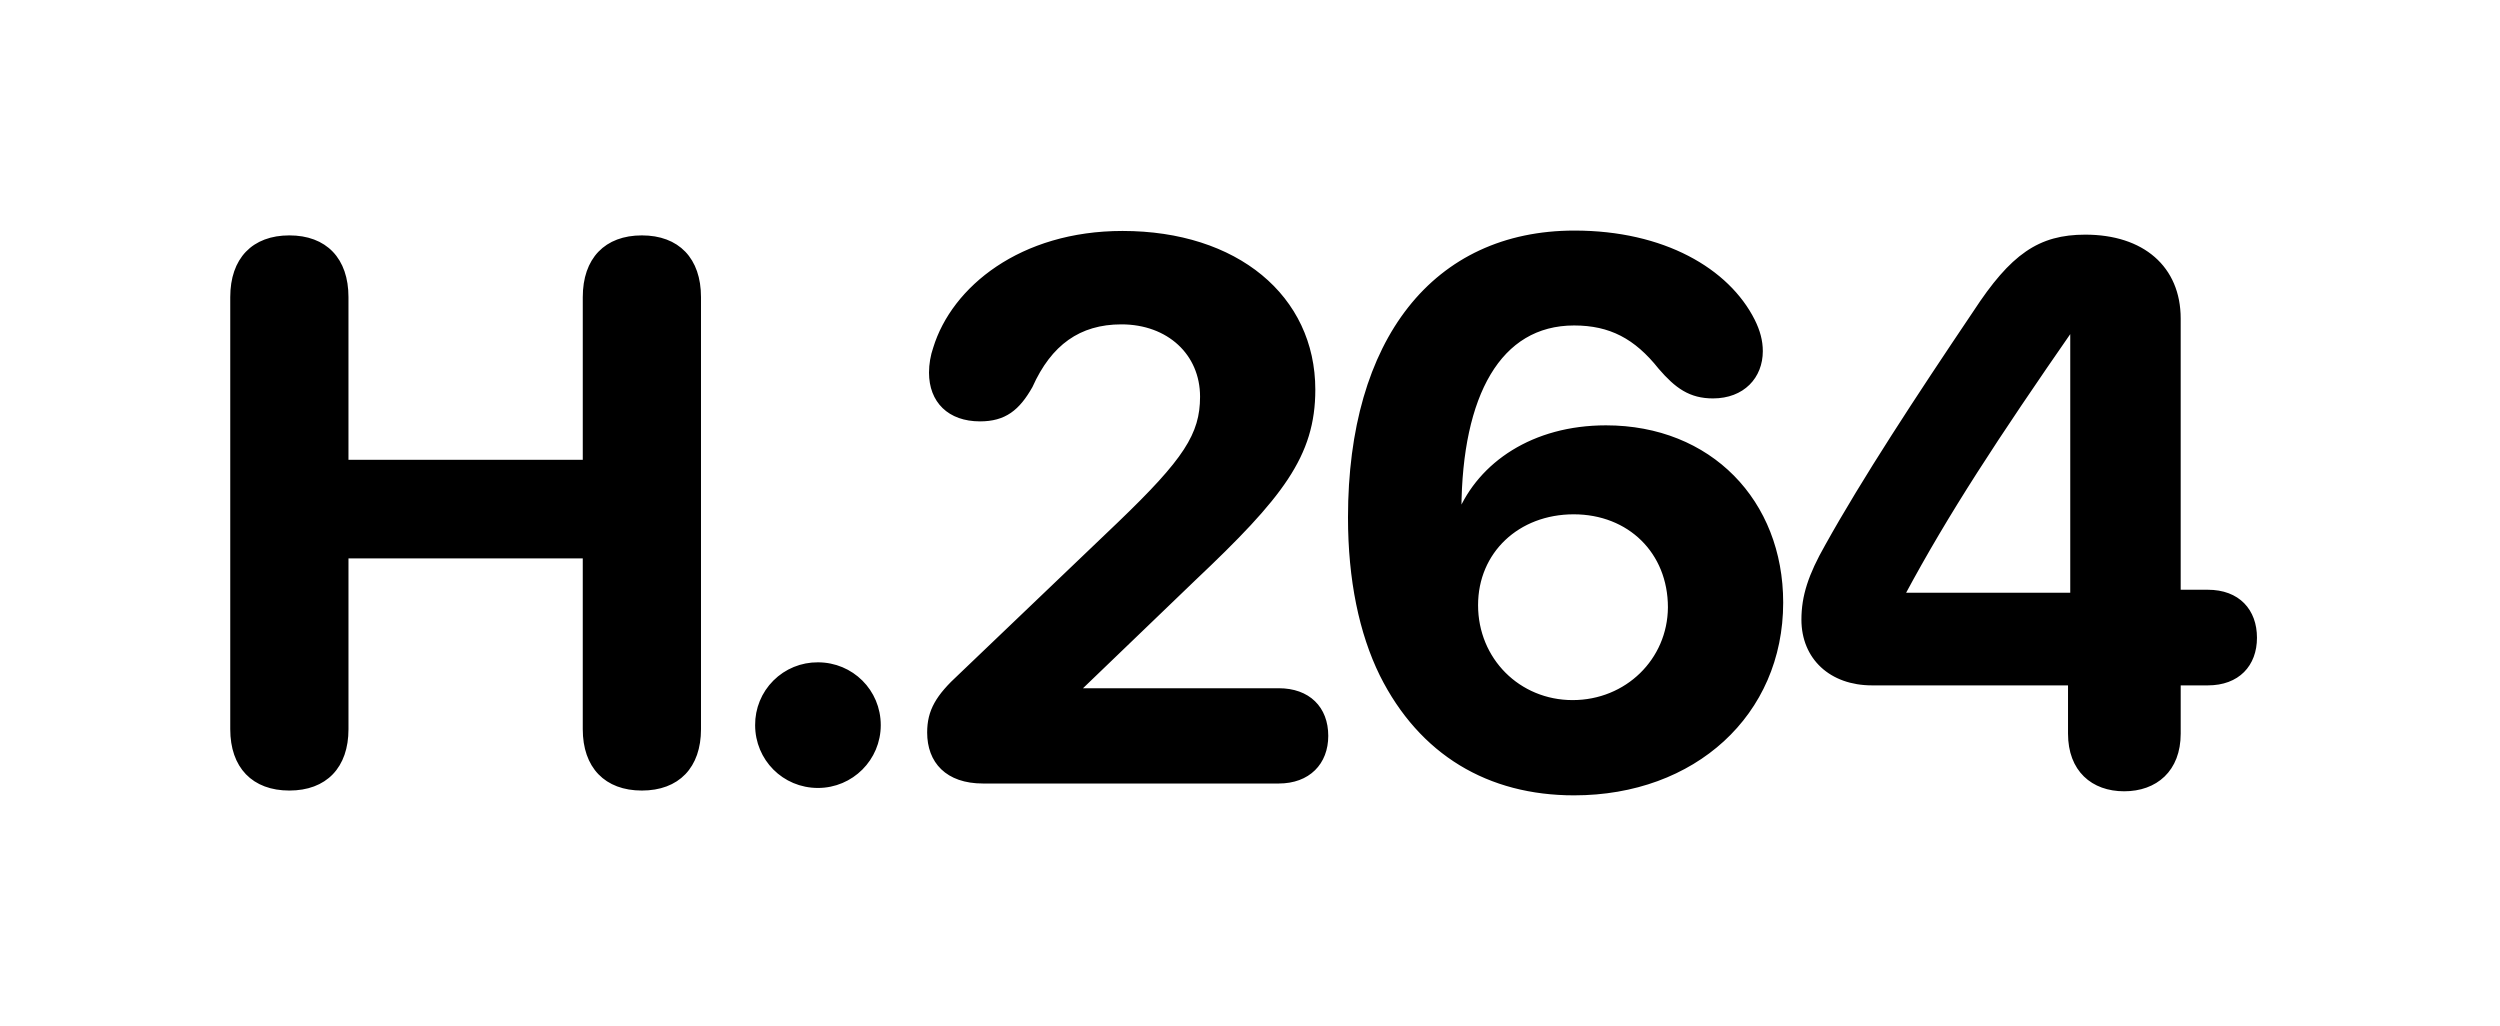
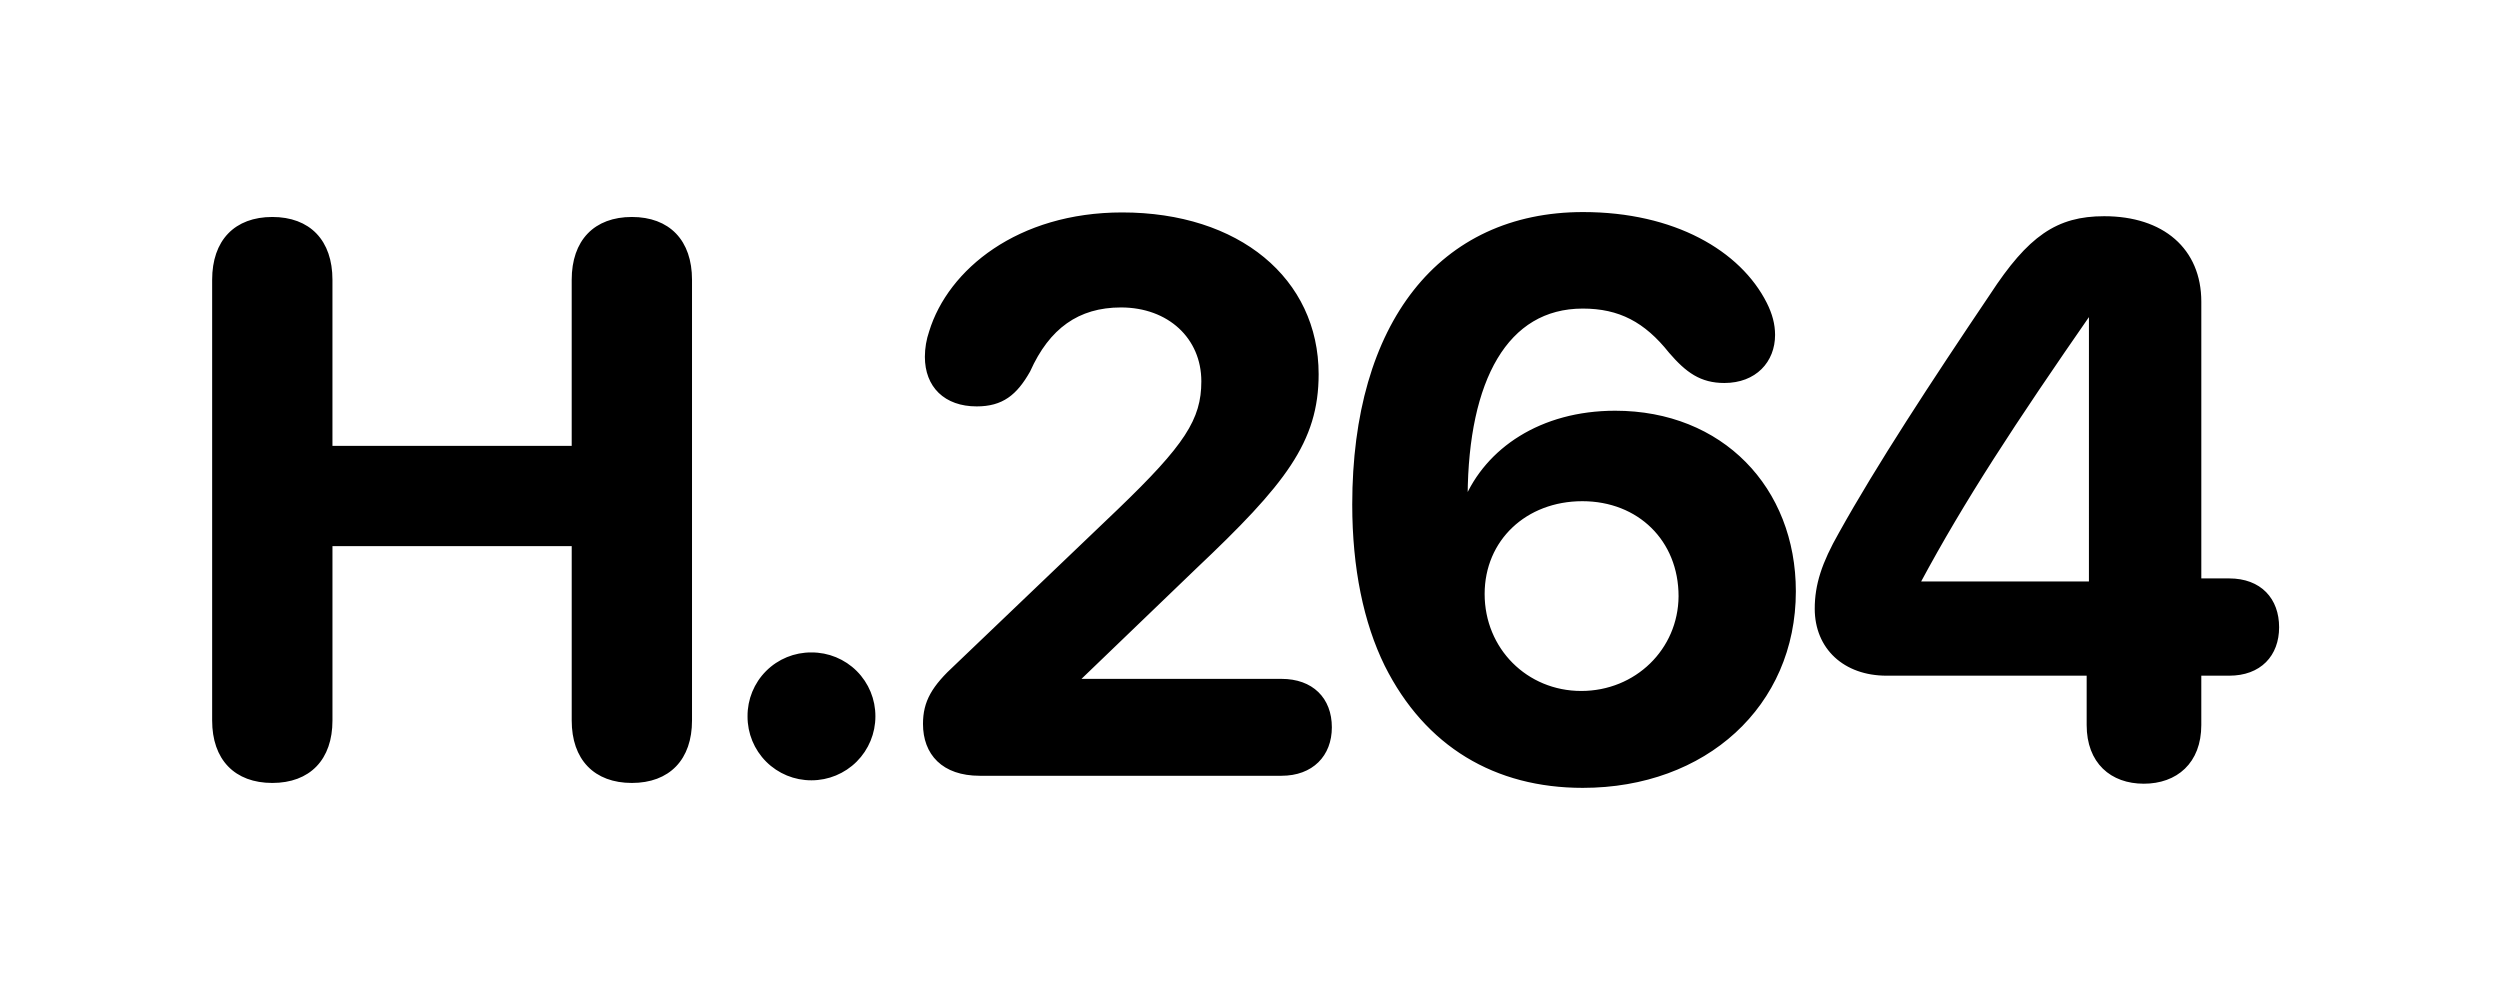
- <svg xmlns="http://www.w3.org/2000/svg" width="195" height="80" viewBox="0 0 195 80">
-   <path stroke="#000" stroke-linecap="round" stroke-linejoin="round" stroke-width=".499" d="M22.571 61.413c2.744 0 4.361-1.675 4.361-4.535V43.304h18.773v13.574c0 2.86 1.618 4.535 4.361 4.535 2.744 0 4.362-1.675 4.362-4.535V23.173c0-2.888-1.618-4.563-4.362-4.563s-4.36 1.675-4.36 4.563v12.94H26.931v-12.94c0-2.888-1.617-4.563-4.361-4.563s-4.361 1.675-4.361 4.563v33.705c0 2.86 1.617 4.535 4.361 4.535m41.23-.202c2.57 0 4.65-2.08 4.65-4.65 0-2.6-2.08-4.65-4.65-4.65a4.61 4.61 0 0 0-4.65 4.65c0 2.57 2.05 4.65 4.65 4.65m12.868-.347h23.077c2.253 0 3.61-1.415 3.61-3.466 0-2.108-1.357-3.466-3.61-3.466H84.034v-.173l9.011-8.664c6.816-6.441 9.3-9.618 9.3-14.701 0-7.163-5.95-12.13-14.787-12.13-7.885 0-13.113 4.303-14.528 8.924a5.8 5.8 0 0 0-.318 1.877c0 2.166 1.387 3.553 3.726 3.553 1.877 0 2.888-.81 3.87-2.542 1.502-3.35 3.813-5.025 7.163-5.025 3.726 0 6.383 2.454 6.383 5.891 0 3.004-1.329 5.026-6.47 9.965l-12.419 11.87c-1.762 1.617-2.397 2.715-2.397 4.361 0 2.195 1.357 3.726 4.101 3.726m46.111.924c9.3 0 16.059-6.152 16.059-14.787 0-7.827-5.517-13.575-13.575-13.575-5.632 0-9.733 2.83-11.35 6.7h-.174v-.432c.058-8.896 3.09-14.557 9.04-14.557 2.86 0 4.881 1.069 6.787 3.466 1.271 1.473 2.311 2.224 4.044 2.224 2.282 0 3.639-1.502 3.639-3.437 0-.78-.202-1.53-.606-2.34-1.964-3.899-6.932-6.816-13.835-6.816-10.83 0-17.416 8.318-17.416 22.124 0 4.852.867 8.982 2.455 12.217 3.062 6.123 8.318 9.213 14.932 9.213m-.115-6.931c-4.275 0-7.625-3.35-7.625-7.654 0-4.246 3.292-7.336 7.711-7.336 4.39 0 7.596 3.12 7.596 7.51-.029 4.187-3.408 7.48-7.682 7.48m43.02 6.614c2.398 0 4.16-1.473 4.16-4.246V53.21h2.368c2.281 0 3.581-1.415 3.581-3.466 0-2.05-1.27-3.494-3.581-3.494h-2.369V24.848c0-3.899-2.772-6.296-7.191-6.296-3.524 0-5.632 1.444-8.52 5.863-4.535 6.73-8.694 13.084-11.553 18.225-1.3 2.281-1.82 3.899-1.82 5.69 0 2.916 2.109 4.88 5.257 4.88h15.538v4.015c0 2.773 1.733 4.246 4.13 4.246m-3.956-14.99h-13.344v-.231c3.38-6.296 7.22-12.16 13.17-20.737h.174Z" paint-order="stroke fill" />
+ <svg xmlns="http://www.w3.org/2000/svg" width="200" height="80" viewBox="0 0 200 80">
+   <path stroke="#000" stroke-linecap="round" stroke-linejoin="round" stroke-width=".5" d="M21.784 62.386c2.87 0 4.563-1.752 4.563-4.744v-14.2h19.64v14.2c0 2.992 1.691 4.744 4.562 4.744 2.87 0 4.562-1.752 4.562-4.744v-35.26c0-3.022-1.692-4.774-4.562-4.774s-4.563 1.752-4.563 4.774v13.536h-19.64V22.382c0-3.022-1.691-4.774-4.562-4.774-2.87 0-4.562 1.752-4.562 4.774v35.26c0 2.992 1.692 4.744 4.562 4.744m43.133-.211a4.86 4.86 0 0 0 4.865-4.865 4.84 4.84 0 0 0-4.865-4.865 4.823 4.823 0 0 0-4.864 4.865 4.84 4.84 0 0 0 4.864 4.865m13.462-.363h24.142c2.357 0 3.777-1.48 3.777-3.626 0-2.205-1.42-3.626-3.777-3.626H86.084v-.18l9.427-9.065c7.13-6.738 9.73-10.062 9.73-15.38 0-7.493-6.225-12.69-15.47-12.69-8.25 0-13.718 4.502-15.199 9.336a6.1 6.1 0 0 0-.332 1.964c0 2.267 1.45 3.717 3.897 3.717 1.964 0 3.022-.846 4.05-2.659 1.57-3.505 3.988-5.257 7.493-5.257 3.897 0 6.677 2.568 6.677 6.163 0 3.143-1.39 5.258-6.768 10.425L76.597 53.352c-1.844 1.692-2.508 2.84-2.508 4.562 0 2.297 1.42 3.898 4.29 3.898m48.24.967c9.729 0 16.799-6.436 16.799-15.47 0-8.188-5.771-14.201-14.201-14.201-5.892 0-10.182 2.961-11.874 7.01h-.182v-.453c.06-9.307 3.233-15.229 9.458-15.229 2.99 0 5.106 1.118 7.1 3.626 1.33 1.541 2.417 2.327 4.23 2.327 2.387 0 3.807-1.572 3.807-3.596 0-.816-.211-1.601-.634-2.447-2.055-4.08-7.252-7.131-14.473-7.131-11.33 0-18.22 8.702-18.22 23.144 0 5.077.907 9.397 2.568 12.781 3.203 6.406 8.702 9.639 15.622 9.639m-.121-7.252c-4.472 0-7.977-3.505-7.977-8.007 0-4.441 3.444-7.674 8.067-7.674 4.593 0 7.947 3.263 7.947 7.856-.03 4.38-3.566 7.825-8.037 7.825m45.006 6.92c2.508 0 4.35-1.541 4.35-4.442v-4.2h2.479c2.386 0 3.746-1.48 3.746-3.626s-1.33-3.656-3.746-3.656h-2.478V24.134c0-4.079-2.9-6.587-7.524-6.587-3.686 0-5.891 1.511-8.913 6.134-4.744 7.04-9.095 13.687-12.086 19.065-1.36 2.387-1.903 4.08-1.903 5.953 0 3.051 2.205 5.106 5.499 5.106h16.255v4.2c0 2.9 1.813 4.442 4.321 4.442m-4.14-15.682h-13.959v-.242c3.535-6.587 7.554-12.72 13.778-21.694h.182Z" paint-order="stroke fill" />
</svg>
